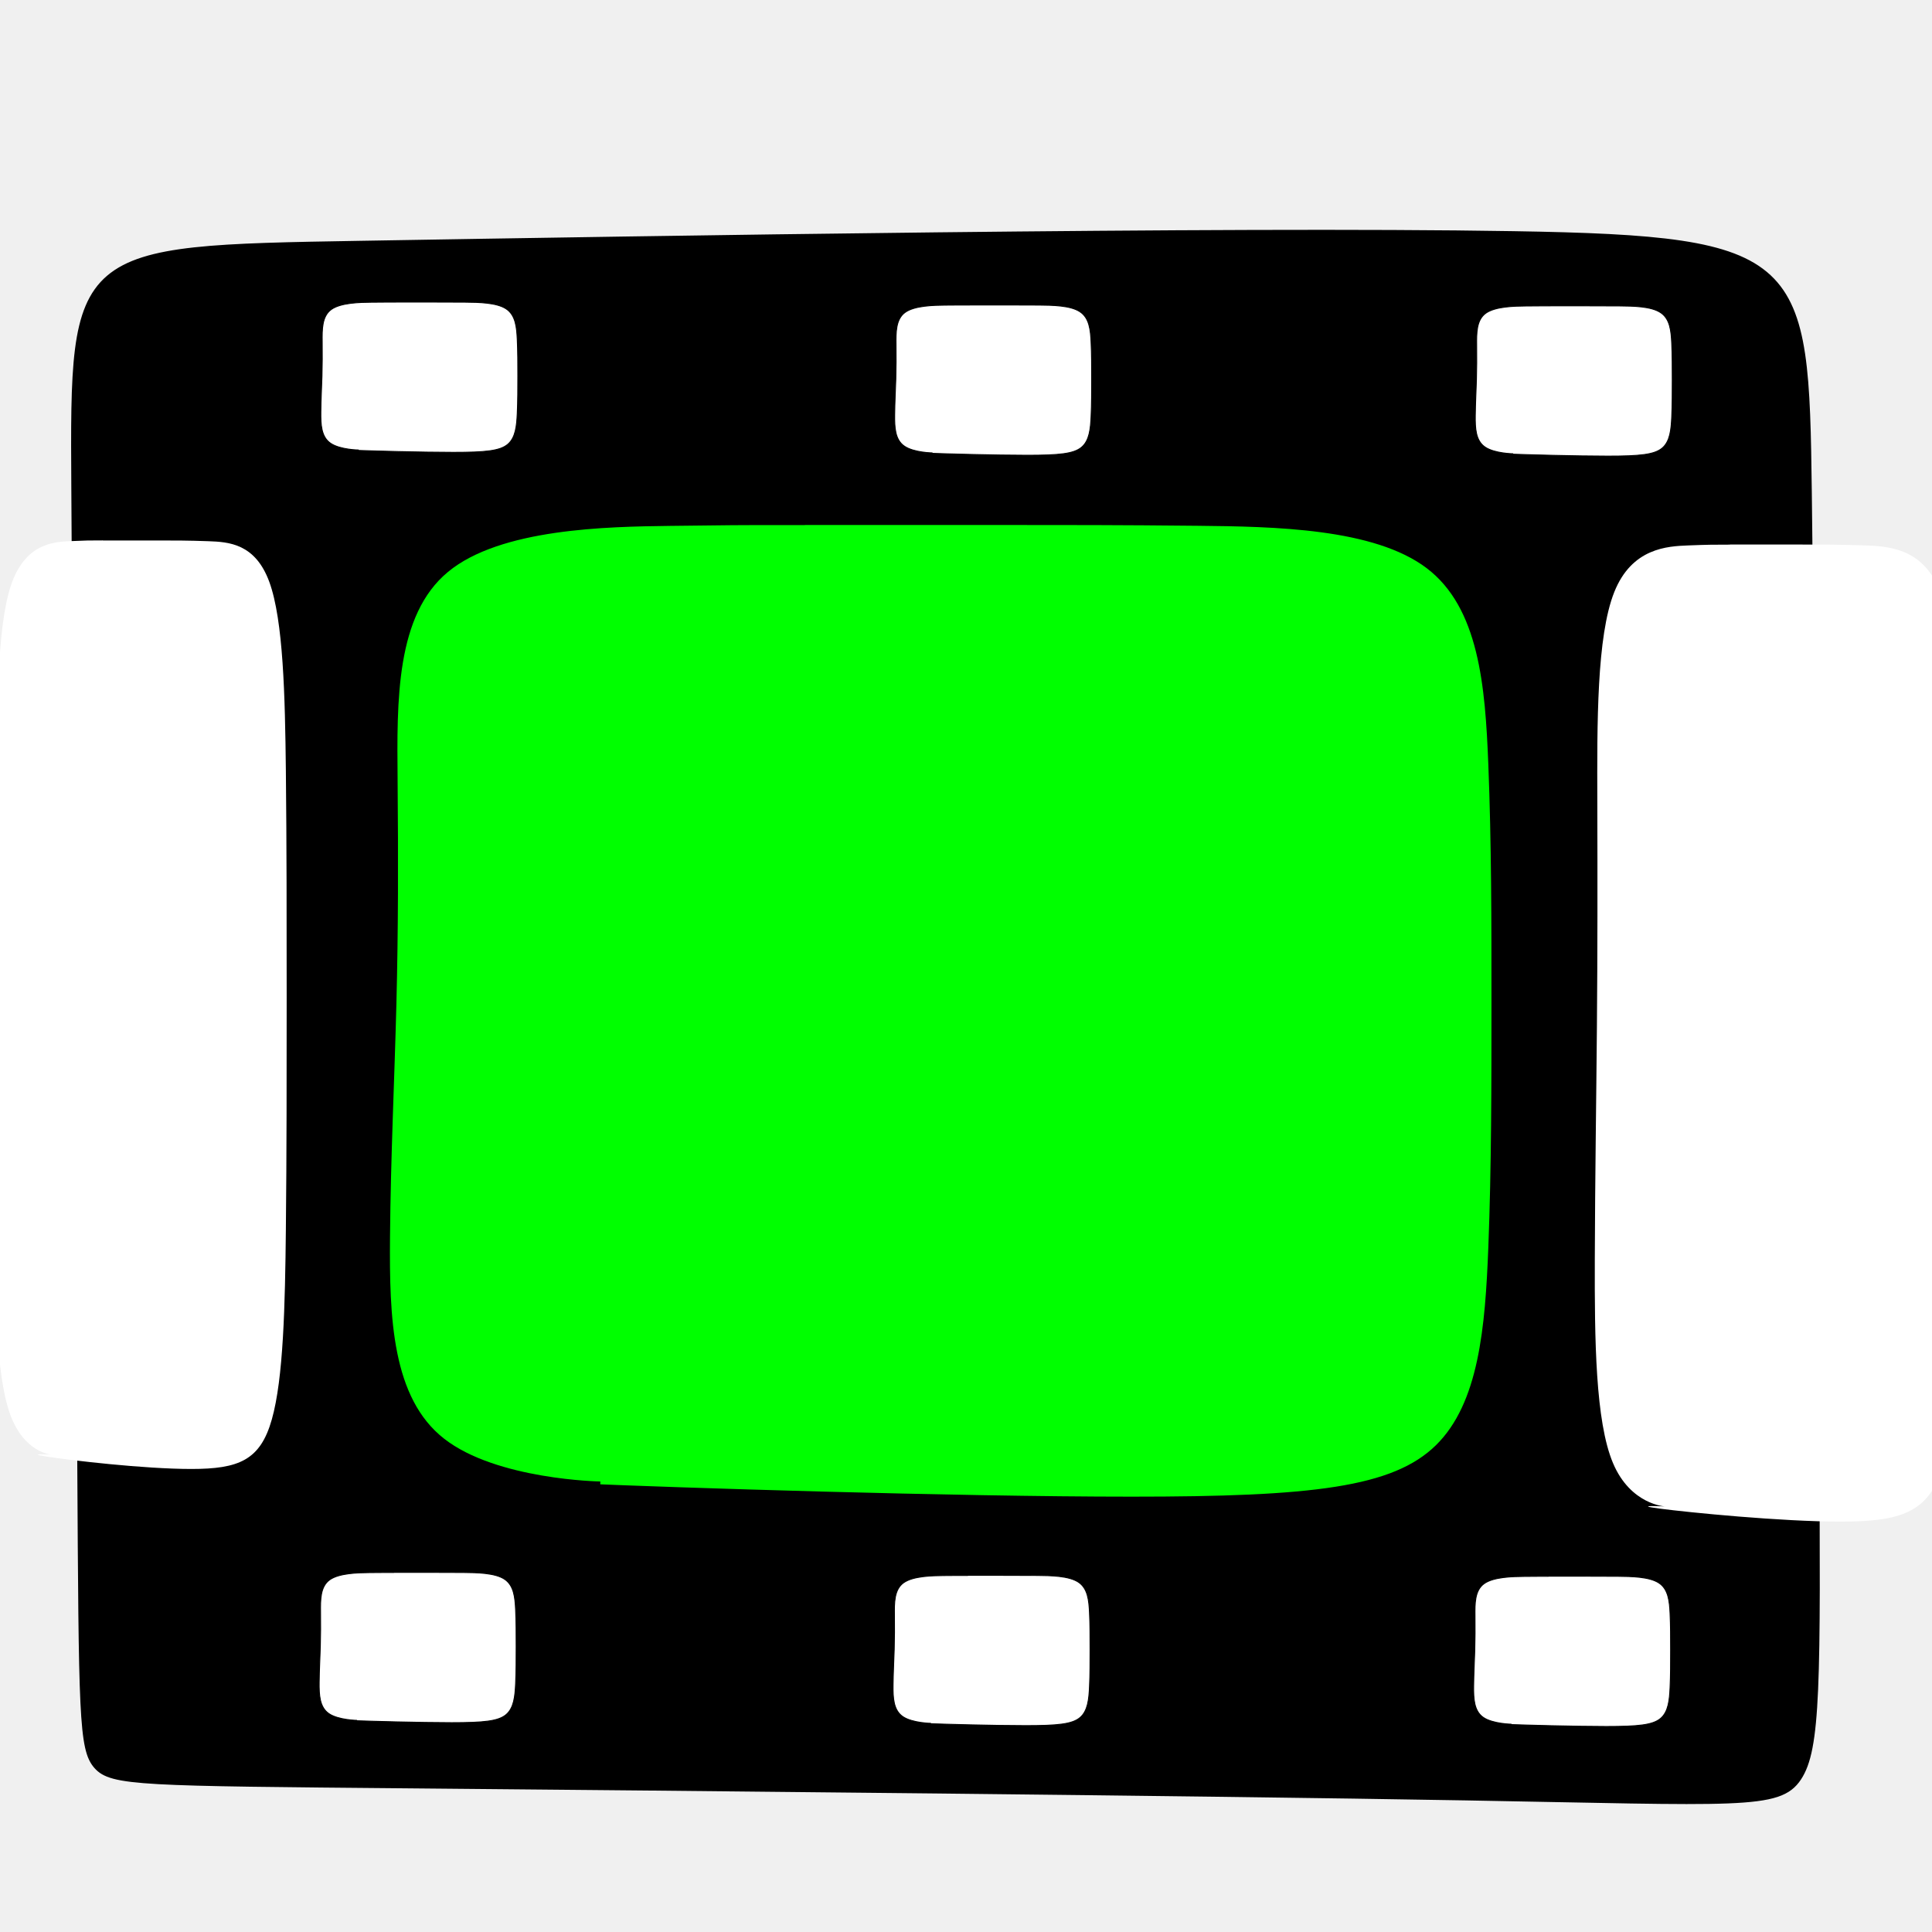
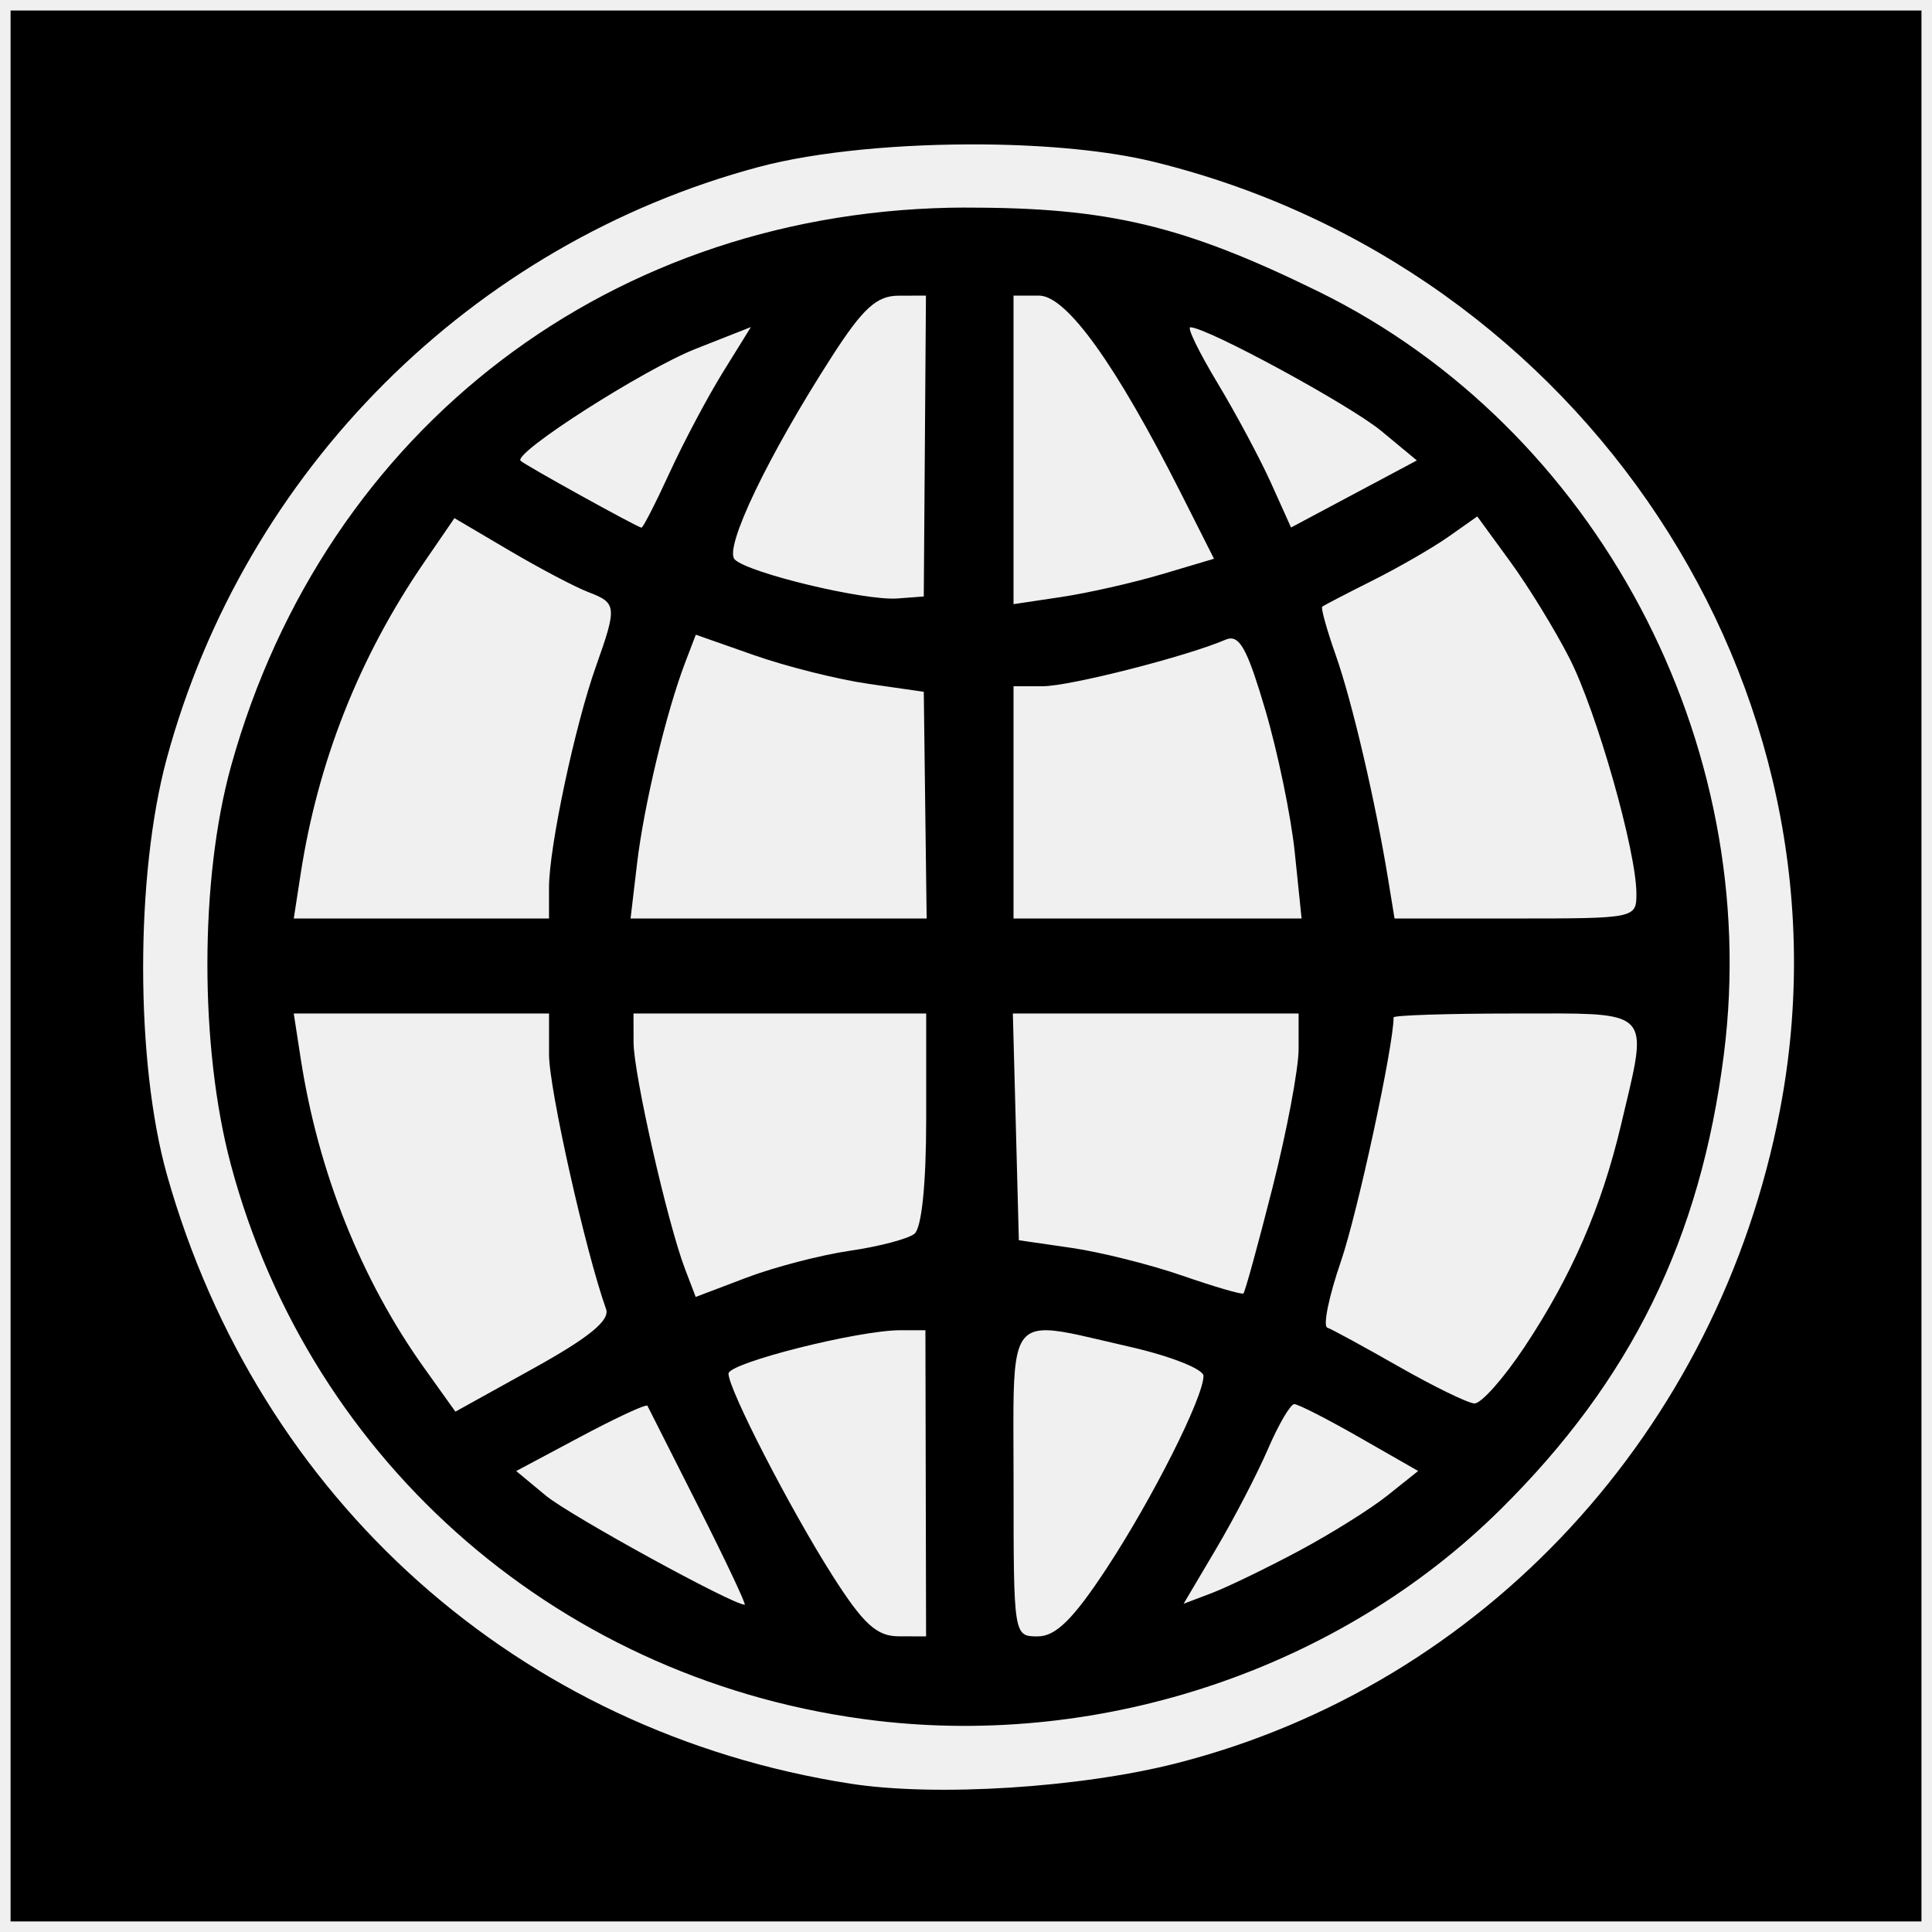
- <svg xmlns="http://www.w3.org/2000/svg" width="128" height="128" viewBox="0 0 33.867 33.867" version="1.1" id="svg5">
-   <defs id="defs2">
-     </defs>
-   <g id="layer1" transform="translate(-58.69584,-83.18682)">
-     <path style="fill:#000000;stroke:#000000;stroke-width:0.116px;stroke-linecap:butt;stroke-linejoin:miter;stroke-opacity:1" d="m 60.004,91.735 c 0.026,4.185 0.078,12.555 0.104,17.036 0.026,4.481 0.026,5.073 0.286,5.369 0.26,0.296 0.78,0.296 5.512,0.338 4.732,0.042 13.676,0.127 18.486,0.211 4.81,0.085 5.486,0.169 5.824,-0.338 0.338,-0.507 0.338,-1.606 0.312,-6.087 -0.026,-4.481 -0.078,-12.344 -0.13,-16.444 -0.052,-4.1 -0.104,-4.439 -5.174,-4.523 -5.07,-0.085 -15.158,0.084 -20.202,0.169 -5.044,0.085 -5.044,0.085 -5.018,4.27 z" id="path973" />
-     <path style="fill:#00ff00;stroke:#000000;stroke-width:0.095px;stroke-linecap:butt;stroke-linejoin:miter;stroke-opacity:1" d="m 72.786,92.342 c 0.736,0 2.207,0 3.41,0 1.204,0 2.14,0 3.489,0.014 1.349,0.014 3.112,0.042 4.048,0.752 0.936,0.709 1.046,2.1 1.1,3.482 0.055,1.382 0.055,2.756 0.055,4.175 0,1.419 0,2.881 -0.055,4.286 -0.055,1.404 -0.164,2.75 -0.933,3.504 -0.769,0.754 -2.197,0.915 -5.364,0.915 -3.167,1e-5 -8.072,-0.161 -9.61,-0.228 -1.538,-0.067 0.292,-0.038 0.292,-0.038 -1.7e-5,0 -1.83,-0.028 -2.766,-0.76 -0.936,-0.731 -0.979,-2.166 -0.967,-3.57 0.012,-1.404 0.079,-2.779 0.112,-4.086 0.033,-1.308 0.033,-2.549 0.021,-3.931 -0.012,-1.382 -0.036,-2.906 0.9,-3.681 0.936,-0.776 2.833,-0.804 3.914,-0.818 1.082,-0.014 1.349,-0.014 1.483,-0.014 0.134,0 0.134,0 0.869,0 z" id="path2253-8" />
-     <path style="fill:#ffffff;stroke:none;stroke-width:0.047px;stroke-linecap:butt;stroke-linejoin:miter;stroke-opacity:1" d="m 60.5,92.661 c 0.229,0 0.616,0 0.933,0 0.317,0 0.563,0 0.918,0.013 0.355,0.013 0.819,0.04 1.066,0.714 0.246,0.674 0.275,1.995 0.29,3.309 0.014,1.314 0.014,2.62 0.014,3.968 0,1.348 0,2.738 -0.014,4.073 -0.014,1.335 -0.043,2.614 -0.246,3.33 -0.202,0.716 -0.578,0.869 -1.412,0.869 -0.834,0 -2.125,-0.153 -2.53,-0.216 -0.405,-0.063 0.077,-0.036 0.077,-0.036 -4e-6,0 -0.482,-0.027 -0.728,-0.722 -0.246,-0.695 -0.258,-2.058 -0.254,-3.393 0.003,-1.335 0.021,-2.641 0.03,-3.884 0.009,-1.243 0.009,-2.422 0.006,-3.736 -0.003,-1.314 -0.01,-2.761 0.237,-3.499 0.246,-0.737 0.746,-0.764 1.03,-0.778 0.285,-0.013 0.355,-0.013 0.584,-0.013 z" id="path2253-8-8" />
-     <path style="fill:#ffffff;stroke:none;stroke-width:0.055px;stroke-linecap:butt;stroke-linejoin:miter;stroke-opacity:1" d="m 89.02,92.732 c 0.287,0 0.773,0 1.171,0 0.398,0 0.707,0 1.153,0.014 0.446,0.014 1.028,0.042 1.338,0.752 0.309,0.709 0.345,2.1 0.364,3.482 0.018,1.382 0.018,2.756 0.018,4.175 0,1.419 0,2.881 -0.018,4.286 -0.018,1.404 -0.054,2.75 -0.308,3.504 -0.254,0.754 -0.726,0.915 -1.773,0.915 -1.046,0 -2.667,-0.161 -3.176,-0.228 -0.508,-0.067 0.096,-0.038 0.096,-0.038 -5e-6,0 -0.605,-0.028 -0.914,-0.76 -0.309,-0.731 -0.323,-2.166 -0.319,-3.57 0.004,-1.404 0.026,-2.779 0.037,-4.086 0.011,-1.308 0.011,-2.549 0.007,-3.931 -0.004,-1.382 -0.012,-2.906 0.297,-3.681 0.309,-0.776 0.936,-0.804 1.294,-0.818 0.358,-0.014 0.446,-0.014 0.733,-0.014 z" id="path2253-8-2" />
-     <path style="fill:#ffffff;stroke:#000000;stroke-width:0.016px;stroke-linecap:butt;stroke-linejoin:miter;stroke-opacity:1" d="m 65.619,88.482 c 0.131,0 0.393,0 0.607,0 0.214,0 0.381,0 0.621,0.002 0.24,0.002 0.554,0.007 0.72,0.116 0.167,0.109 0.186,0.323 0.196,0.535 0.01,0.212 0.01,0.424 0.01,0.642 0,0.218 0,0.443 -0.01,0.659 -0.01,0.216 -0.029,0.423 -0.166,0.539 -0.137,0.116 -0.391,0.141 -0.955,0.141 -0.564,1e-6 -1.437,-0.025 -1.71,-0.035 -0.274,-0.01 0.052,-0.006 0.052,-0.006 -4e-6,0 -0.326,-0.004 -0.492,-0.117 -0.167,-0.112 -0.174,-0.333 -0.172,-0.549 0.002,-0.216 0.014,-0.427 0.02,-0.628 0.006,-0.201 0.006,-0.392 0.004,-0.604 -0.002,-0.212 -0.006,-0.447 0.16,-0.566 0.167,-0.119 0.504,-0.124 0.697,-0.126 0.193,-0.002 0.24,-0.002 0.264,-0.002 0.024,0 0.024,0 0.155,0 z" id="path2253-6-4" />
-     <path style="fill:#ffffff;stroke:#000000;stroke-width:0.016px;stroke-linecap:butt;stroke-linejoin:miter;stroke-opacity:1" d="m 75.678,88.533 c 0.131,0 0.393,0 0.607,0 0.214,0 0.381,0 0.621,0.002 0.24,0.002 0.554,0.006 0.72,0.116 0.167,0.109 0.186,0.323 0.196,0.535 0.01,0.212 0.01,0.424 0.01,0.642 0,0.218 0,0.443 -0.01,0.659 -0.01,0.216 -0.029,0.423 -0.166,0.539 -0.137,0.116 -0.391,0.141 -0.955,0.141 -0.564,10e-7 -1.437,-0.025 -1.71,-0.035 -0.274,-0.01 0.052,-0.006 0.052,-0.006 -4e-6,0 -0.326,-0.004 -0.492,-0.117 -0.167,-0.112 -0.174,-0.333 -0.172,-0.549 0.002,-0.216 0.014,-0.427 0.02,-0.628 0.006,-0.201 0.006,-0.392 0.004,-0.604 -0.002,-0.212 -0.006,-0.447 0.16,-0.566 0.167,-0.119 0.504,-0.124 0.697,-0.126 0.193,-0.002 0.24,-0.002 0.264,-0.002 0.024,0 0.024,0 0.155,0 z" id="path2253-6-4-7" />
-     <path style="fill:#ffffff;stroke:#000000;stroke-width:0.016px;stroke-linecap:butt;stroke-linejoin:miter;stroke-opacity:1" d="m 85.856,88.548 c 0.131,0 0.393,0 0.607,0 0.214,0 0.381,0 0.621,0.002 0.24,0.002 0.554,0.006 0.72,0.116 0.167,0.109 0.186,0.323 0.196,0.535 0.01,0.212 0.01,0.424 0.01,0.642 0,0.218 0,0.443 -0.01,0.659 -0.01,0.216 -0.029,0.423 -0.166,0.539 -0.137,0.116 -0.391,0.141 -0.955,0.141 -0.564,10e-7 -1.437,-0.025 -1.71,-0.035 -0.274,-0.01 0.052,-0.006 0.052,-0.006 -4e-6,0 -0.326,-0.004 -0.492,-0.117 -0.167,-0.112 -0.174,-0.333 -0.172,-0.549 0.002,-0.216 0.014,-0.427 0.02,-0.628 0.006,-0.201 0.006,-0.392 0.004,-0.604 -0.002,-0.212 -0.006,-0.447 0.16,-0.566 0.167,-0.119 0.504,-0.124 0.697,-0.126 0.193,-0.002 0.24,-0.002 0.264,-0.002 0.024,0 0.024,0 0.155,0 z" id="path2253-6-4-3-8" />
-     <path style="fill:#ffffff;stroke:#000000;stroke-width:0.016px;stroke-linecap:butt;stroke-linejoin:miter;stroke-opacity:1" d="m 65.59,110.75 c 0.131,0 0.393,0 0.607,0 0.214,0 0.381,0 0.621,0.002 0.24,0.002 0.554,0.007 0.72,0.116 0.167,0.109 0.186,0.323 0.196,0.535 0.01,0.212 0.01,0.424 0.01,0.642 0,0.218 0,0.443 -0.01,0.659 -0.01,0.216 -0.029,0.423 -0.166,0.539 -0.137,0.116 -0.391,0.141 -0.955,0.141 -0.564,0 -1.437,-0.025 -1.71,-0.035 -0.274,-0.01 0.052,-0.005 0.052,-0.005 3e-6,0 -0.326,-0.005 -0.492,-0.117 -0.167,-0.113 -0.174,-0.333 -0.172,-0.549 0.002,-0.216 0.014,-0.427 0.02,-0.628 0.006,-0.201 0.006,-0.392 0.004,-0.604 -0.002,-0.212 -0.006,-0.447 0.16,-0.566 0.167,-0.119 0.504,-0.124 0.697,-0.126 0.193,-0.002 0.24,-0.002 0.264,-0.002 0.024,0 0.024,0 0.155,0 z" id="path2253-6-4-0" />
-     <path style="fill:#ffffff;stroke:#000000;stroke-width:0.016px;stroke-linecap:butt;stroke-linejoin:miter;stroke-opacity:1" d="m 75.65,110.802 c 0.131,0 0.393,0 0.607,0 0.214,0 0.381,0 0.621,0.002 0.24,0.002 0.554,0.007 0.72,0.116 0.167,0.109 0.186,0.323 0.196,0.535 0.01,0.212 0.01,0.424 0.01,0.642 0,0.218 0,0.443 -0.01,0.659 -0.01,0.216 -0.029,0.423 -0.166,0.539 -0.137,0.116 -0.391,0.141 -0.955,0.141 -0.564,0 -1.437,-0.025 -1.71,-0.035 -0.274,-0.01 0.052,-0.005 0.052,-0.005 3e-6,0 -0.326,-0.005 -0.492,-0.117 -0.167,-0.113 -0.174,-0.333 -0.172,-0.549 0.002,-0.216 0.014,-0.427 0.02,-0.628 0.006,-0.201 0.006,-0.392 0.004,-0.604 -0.002,-0.212 -0.006,-0.447 0.16,-0.566 0.167,-0.119 0.504,-0.124 0.697,-0.126 0.193,-0.002 0.24,-0.002 0.264,-0.002 0.024,0 0.024,0 0.155,0 z" id="path2253-6-4-7-9" />
-     <path style="fill:#ffffff;stroke:#000000;stroke-width:0.016px;stroke-linecap:butt;stroke-linejoin:miter;stroke-opacity:1" d="m 85.827,110.817 c 0.131,0 0.393,0 0.607,0 0.214,0 0.381,0 0.621,0.002 0.24,0.002 0.554,0.007 0.72,0.116 0.167,0.109 0.186,0.323 0.196,0.535 0.01,0.212 0.01,0.424 0.01,0.642 0,0.218 0,0.443 -0.01,0.659 -0.01,0.216 -0.029,0.423 -0.166,0.539 -0.137,0.116 -0.391,0.141 -0.955,0.141 -0.564,0 -1.437,-0.025 -1.71,-0.035 -0.274,-0.01 0.052,-0.005 0.052,-0.005 2e-6,0 -0.326,-0.005 -0.492,-0.117 -0.167,-0.113 -0.174,-0.333 -0.172,-0.549 0.002,-0.216 0.014,-0.427 0.02,-0.628 0.006,-0.201 0.006,-0.392 0.004,-0.604 -0.002,-0.212 -0.006,-0.447 0.16,-0.566 0.167,-0.119 0.504,-0.124 0.697,-0.126 0.193,-0.002 0.24,-0.002 0.264,-0.002 0.024,0 0.024,0 0.155,0 z" id="path2253-6-4-3-8-2" />
-   </g>
+ <svg xmlns="http://www.w3.org/2000/svg" height="181" width="181" viewBox="0 0 183 183">
+   <path d="m1.002 0.998v90.5 90.5h90.5 90.5v-90.5-90.5h-90.5-90.5zm92.183 12.682c6.003 0.057 11.8 0.596 16.057 1.637 40.719 9.958 67.04 49.8 59.352 89.844-5.833 30.376-28.026 54.404-57.121 61.846-9.147 2.34-22.87 3.2-30.932 1.941-31.382-4.9-56.023-26.849-64.721-57.65-3.004-10.64-3.017-28.413-0.027-39.441 7.401-27.301 28.872-48.762 56.066-56.039 5.551-1.486 13.608-2.21 21.326-2.137zm-1.684 5.979c-33.372 0.062-60.677 20.806-69.609 52.885-2.985 10.718-2.997 26.64-0.029 37.756 7.607 28.496 31.607 49.176 61.139 52.684 21.589 2.564 43.94-4.992 59.094-19.977 12.409-12.271 18.981-25.66 21.195-43.182 3.73-29.5-12.11-59.29-38.38-72.197-12.78-6.274-19.96-7.986-33.408-7.961zm-3.795 8.34-0.102 14.25-0.104 14.25-2.5 0.188c-3.105 0.233-14.12-2.409-15.406-3.695-1.051-1.051 3.14-9.804 9.211-19.234 2.937-4.562 4.23-5.743 6.299-5.75l2.602-0.008zm8.295 0h2.41c2.611 0 7.279 6.499 13.451 18.727l3.129 6.199-4.945 1.469c-2.72 0.808-6.992 1.775-9.494 2.15l-4.551 0.682v-14.613-14.613zm-24.875 2.981-2.641 4.26c-1.452 2.343-3.723 6.622-5.049 9.51s-2.529 5.242-2.674 5.232c-0.375-0.026-11.043-5.93-11.449-6.336-0.735-0.735 11.675-8.67 16.59-10.607l5.223-2.059zm41.623 0.02c1.564 0 15.131 7.369 18.104 9.834l3.352 2.779-5.959 3.176-5.957 3.176-1.893-4.205c-1.042-2.312-3.325-6.577-5.072-9.48s-2.906-5.279-2.574-5.279zm27.178 17.916 3.131 4.293c1.721 2.361 4.242 6.471 5.602 9.137 2.584 5.064 6.342 18.287 6.342 22.314 0 2.317-0.112 2.34-11.455 2.34h-11.455l-0.613-3.75c-1.206-7.375-3.414-16.824-4.943-21.156-0.855-2.423-1.436-4.505-1.293-4.627 0.143-0.122 2.285-1.235 4.76-2.475s5.721-3.113 7.213-4.164l2.713-1.912zm-96.883 0.162 5.221 3.078c2.871 1.693 6.237 3.463 7.479 3.936 2.681 1.019 2.717 1.369 0.703 7.033-1.995 5.612-4.445 17.152-4.445 20.939v2.936h-12.088-12.088l0.656-4.25c1.643-10.651 5.564-20.545 11.676-29.461l2.887-4.211zm22.863 11.041 5.543 1.947c3.05 1.072 7.91 2.289 10.799 2.705l5.252 0.756 0.135 10.736 0.137 10.736h-14.023-14.023l0.621-5.25c0.647-5.464 2.764-14.306 4.533-18.941l1.027-2.689zm50.643 0.357c1.022-0.041 1.77 1.589 3.289 6.729 1.186 4.013 2.448 10.107 2.803 13.545l0.645 6.25h-13.643-13.643v-11-11h2.772c2.552 0 13.589-2.811 17.318-4.41 0.16-0.069 0.313-0.107 0.459-0.113zm31.289 35.52c8.72 0.04 8.005 0.804 5.715 10.512-1.839 7.794-4.677 14.335-9.146 21.068-1.98 2.983-4.12 5.395-4.754 5.359-0.634-0.036-3.852-1.606-7.152-3.488-3.3-1.882-6.351-3.544-6.779-3.693-0.428-0.15 0.15-2.969 1.285-6.264 1.571-4.559 4.994-20.406 4.994-23.121 0-0.203 5.175-0.369 11.5-0.369 1.654 0 3.092-0.01 4.338-0.004zm-120.01 0.004h12.088 12.088v3.891c0 3.237 3.464 18.69 5.404 24.109 0.381 1.063-1.619 2.696-6.867 5.606l-7.406 4.106-2.934-4.106c-5.986-8.37-10.057-18.57-11.721-29.35l-0.656-4.25zm32.176 0h13.861 13.863v9.992c0 6.137-0.43 10.331-1.113 10.873-0.612 0.485-3.36 1.209-6.109 1.607-2.749 0.399-7.162 1.547-9.805 2.551l-4.805 1.824-1.02-2.674c-1.655-4.343-4.858-18.448-4.865-21.424l-0.008-2.75zm35.932 0h13.535 13.533v3.371c0 1.855-1.115 7.771-2.478 13.146-1.364 5.376-2.601 9.876-2.75 10-0.149 0.124-2.747-0.634-5.771-1.682s-7.75-2.233-10.5-2.633l-5-0.727-0.283-10.738-0.285-10.738zm-10.658 30h2.377l0.031 14.5 0.031 14.5-2.606-0.008c-2.078-0.007-3.347-1.173-6.258-5.75-4.023-6.326-9.85-17.644-9.85-19.133 0-1.009 12.278-4.109 16.273-4.109zm13.91 0.002c1.645 0.036 4.128 0.727 7.869 1.578 3.821 0.869 6.942 2.107 6.938 2.75-0.017 2.056-4.836 11.623-9.193 18.25-3.151 4.793-4.802 6.42-6.51 6.42-2.279 0-2.287-0.058-2.287-14.5 0-11.495-0.435-14.578 3.184-14.498zm23.408 6.998c0.365 0 3.154 1.425 6.197 3.166l5.533 3.166-2.91 2.324c-1.601 1.279-5.399 3.653-8.439 5.275s-6.731 3.407-8.199 3.965l-2.668 1.014 3.08-5.205c1.694-2.863 3.905-7.118 4.912-9.455s2.129-4.25 2.494-4.25zm-61.432 0.15c0.094-0.021 0.148-0.02 0.16 0.004 0.099 0.19 2.281 4.508 4.848 9.596s4.531 9.25 4.365 9.25c-1.155 0-16.579-8.463-18.838-10.336l-2.805-2.326 6.125-3.266c2.948-1.571 5.489-2.773 6.144-2.922z" />
</svg>
